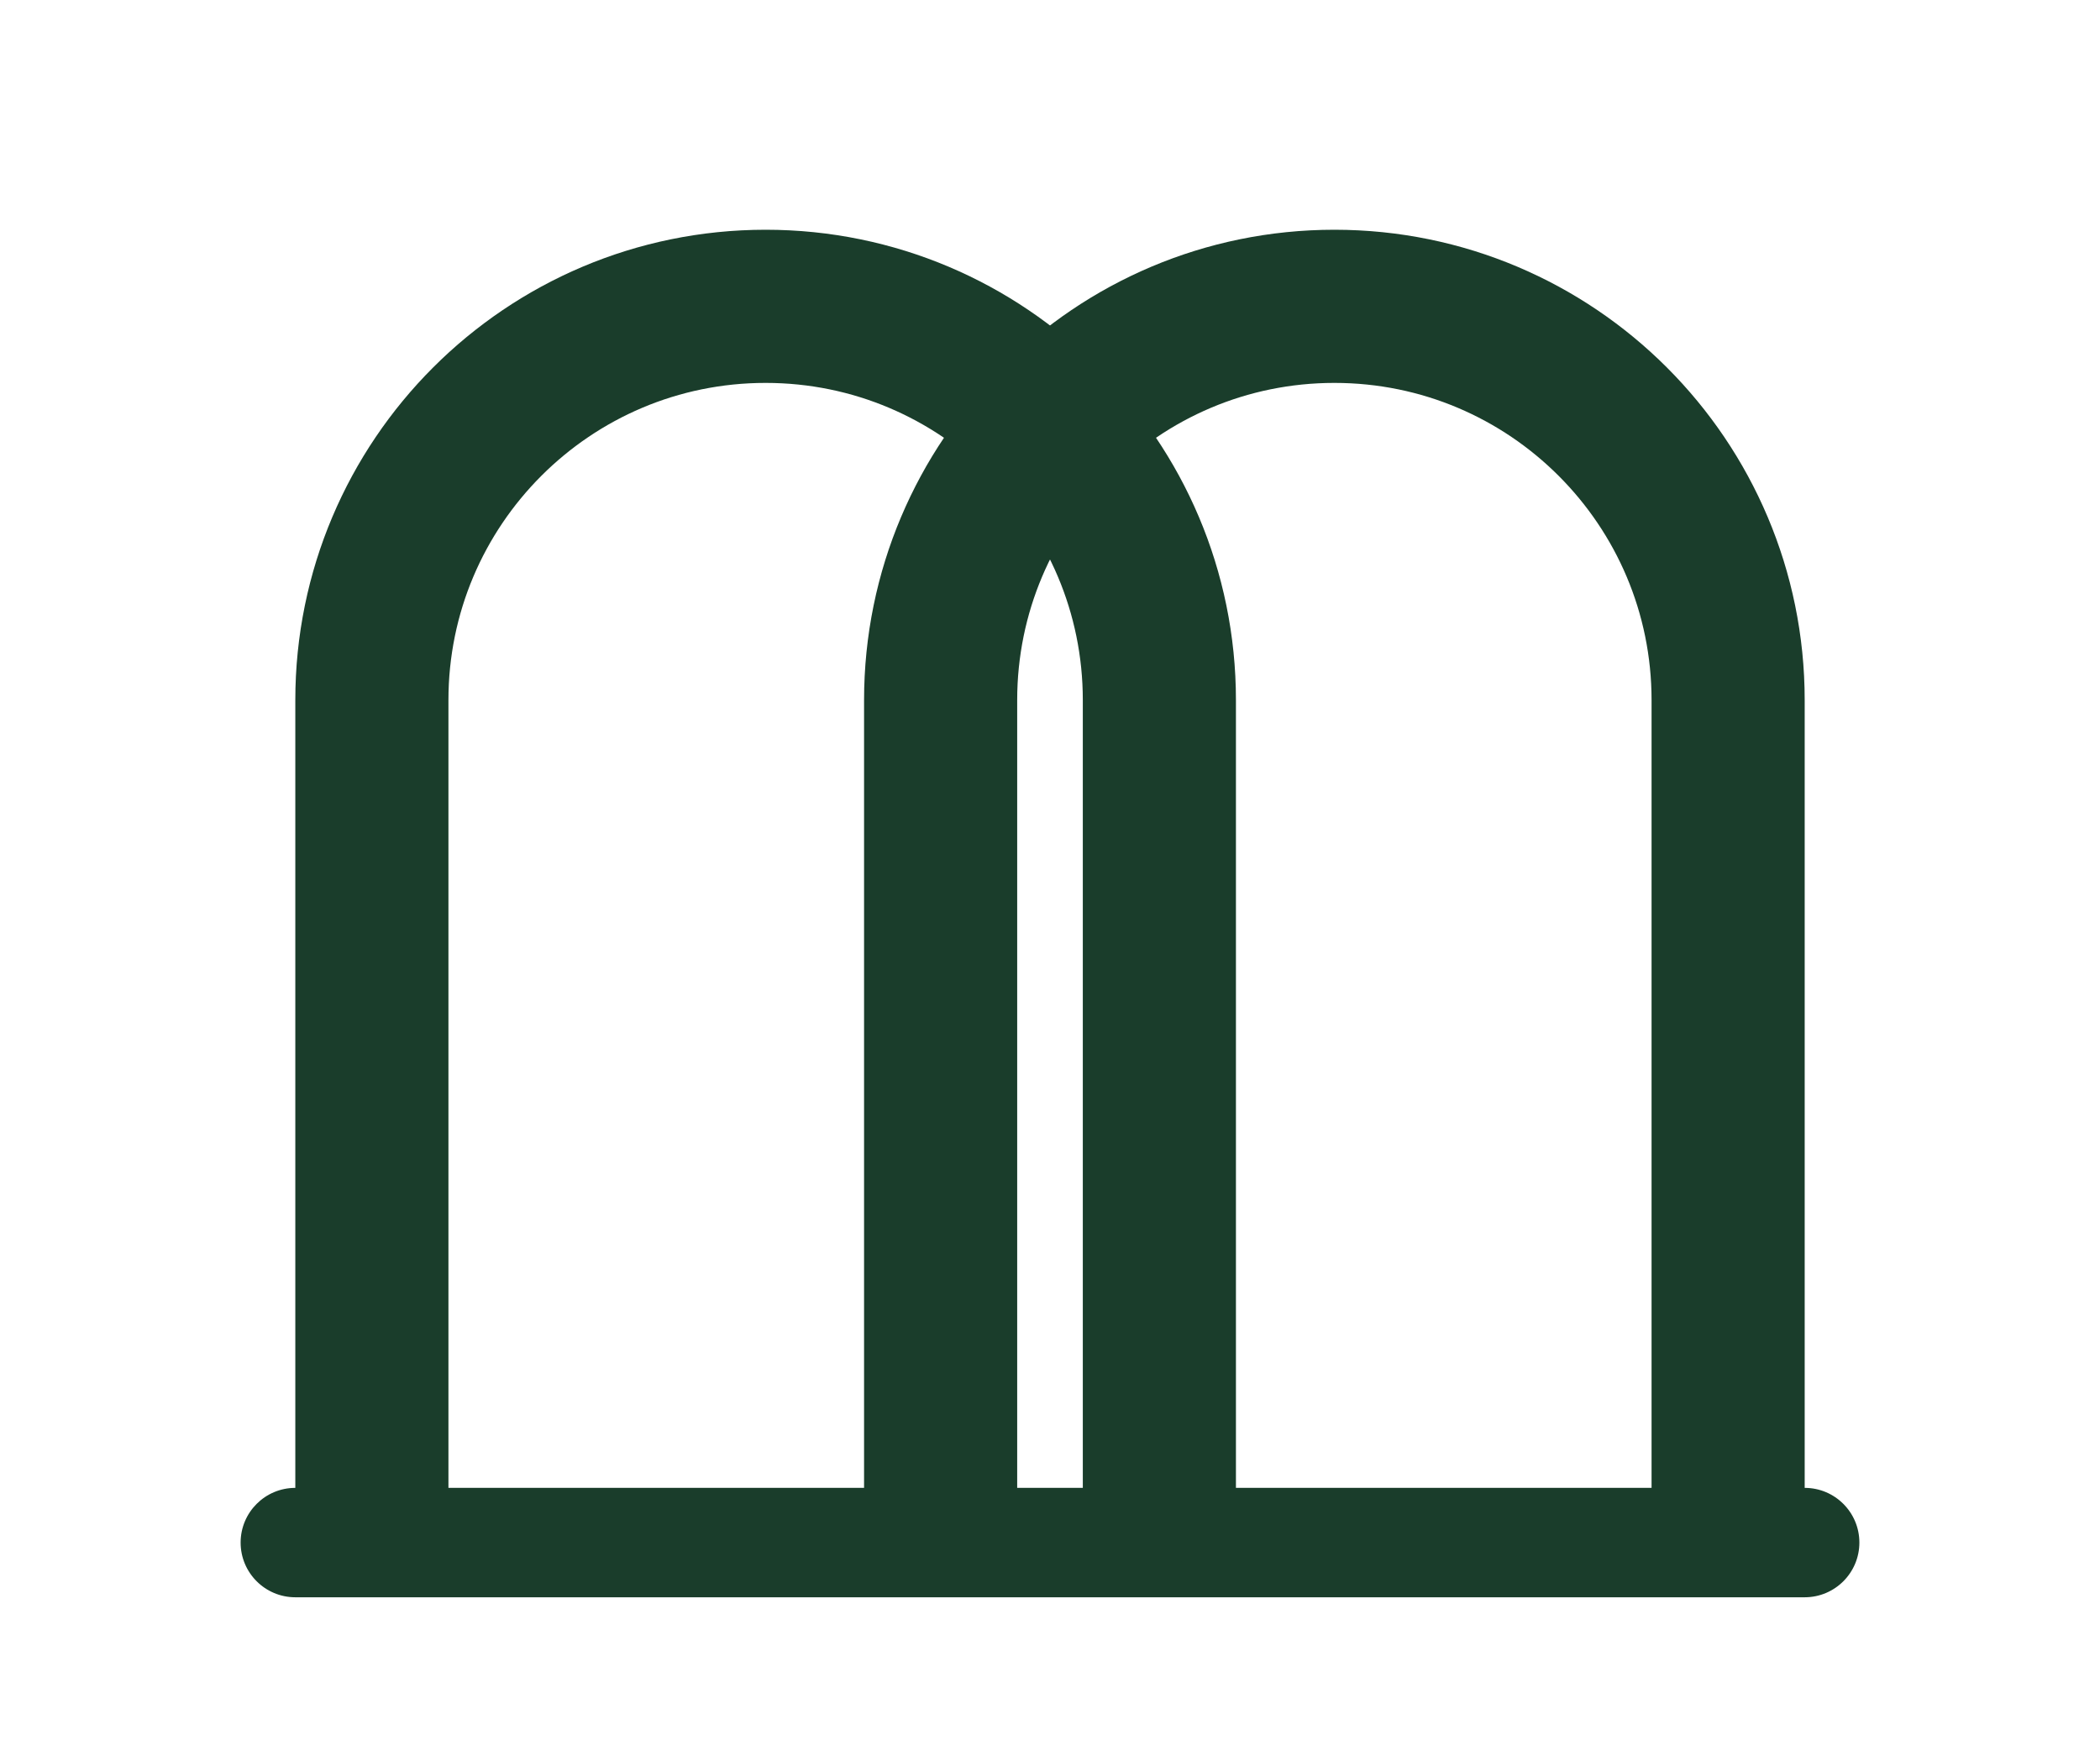
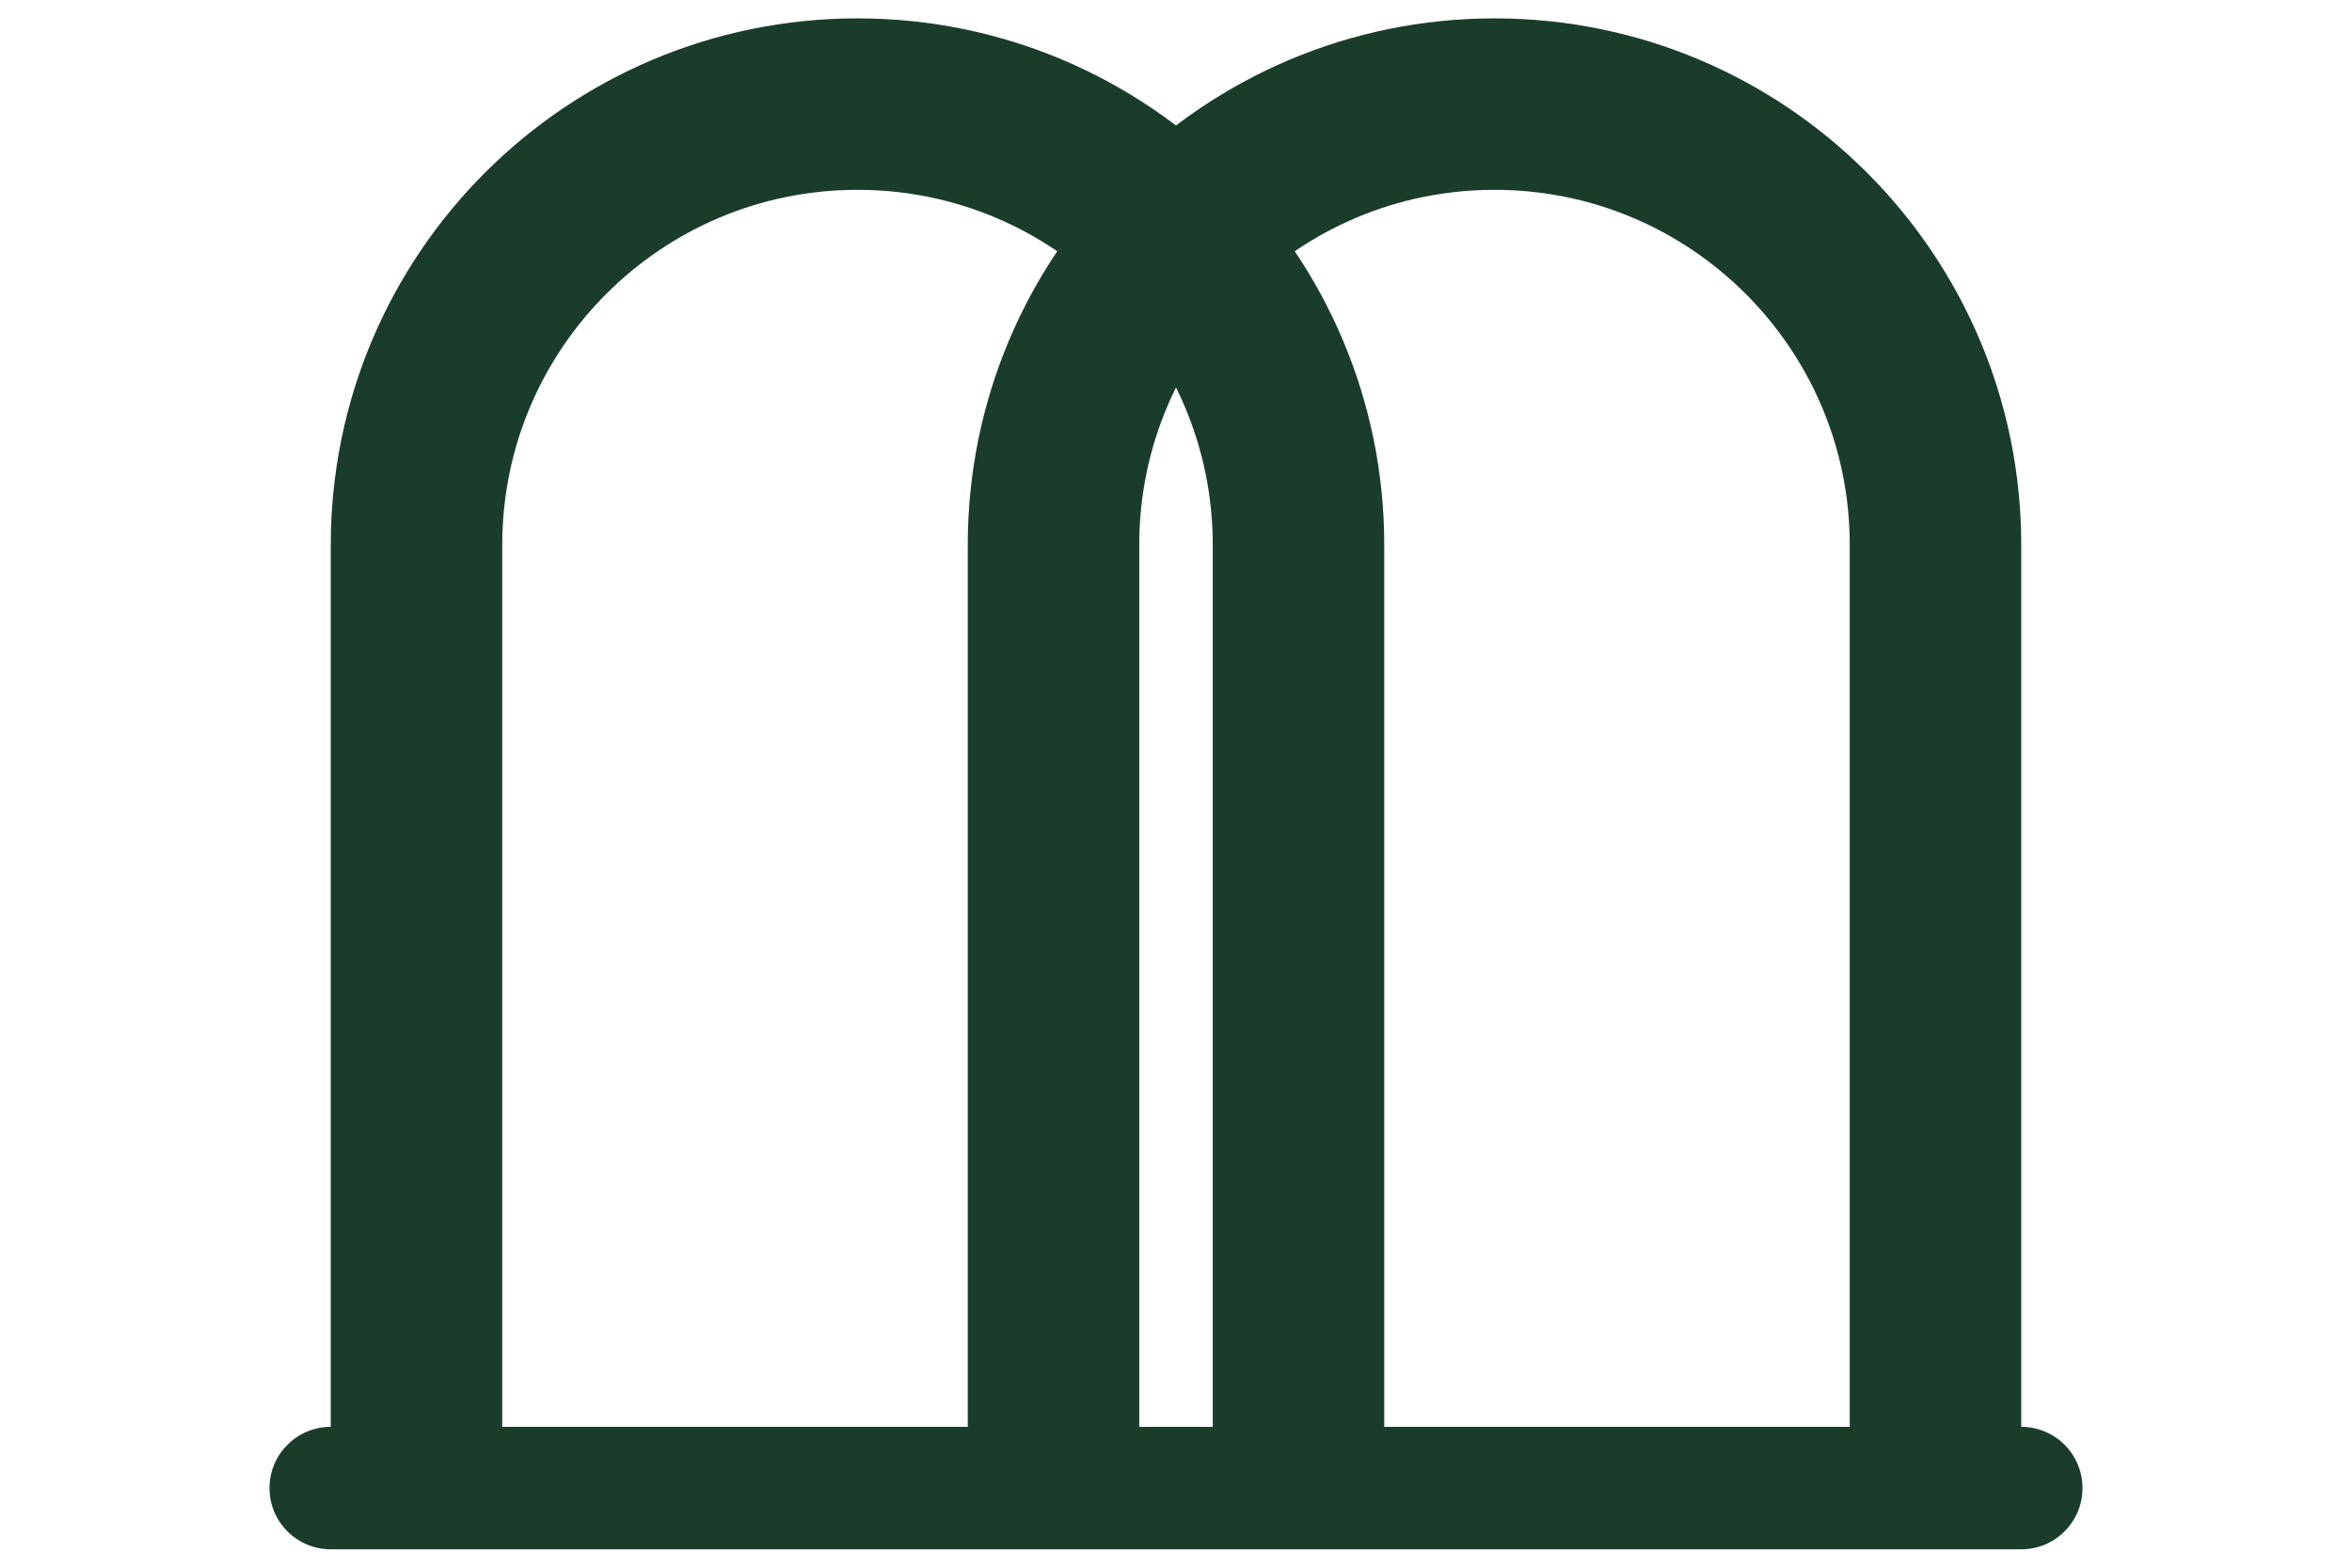
- <svg xmlns="http://www.w3.org/2000/svg" viewBox="0 0 96 80" role="img" aria-label="Cohold mark">
-   <g fill="#1a3d2b">
-     <rect x="11" y="68" width="74" height="5" rx="2.5" />
-   </g>
-   <g fill="none" stroke="#1a3d2b" stroke-width="7" stroke-linecap="round" stroke-linejoin="round">
-     <path d="M 17 68 L 17 32 A 18 18 0 0 1 53 32 L 53 68" />
-     <path d="M 43 68 L 43 32 A 18 18 0 0 1 79 32 L 79 68" />
+ <svg xmlns="http://www.w3.org/2000/svg" viewBox="0 0 96 64" role="img" aria-label="Cohold mark">
+   <g transform="translate(0,-9.75)">
+     <rect x="11" y="68" width="74" height="5" rx="2.5" fill="#1a3d2b" />
+     <g fill="none" stroke="#1a3d2b" stroke-width="7" stroke-linecap="round" stroke-linejoin="round">
+       <path d="M 17 68 L 17 32 A 18 18 0 0 1 53 32 L 53 68" />
+       <path d="M 43 68 L 43 32 A 18 18 0 0 1 79 32 L 79 68" />
+     </g>
  </g>
</svg>
